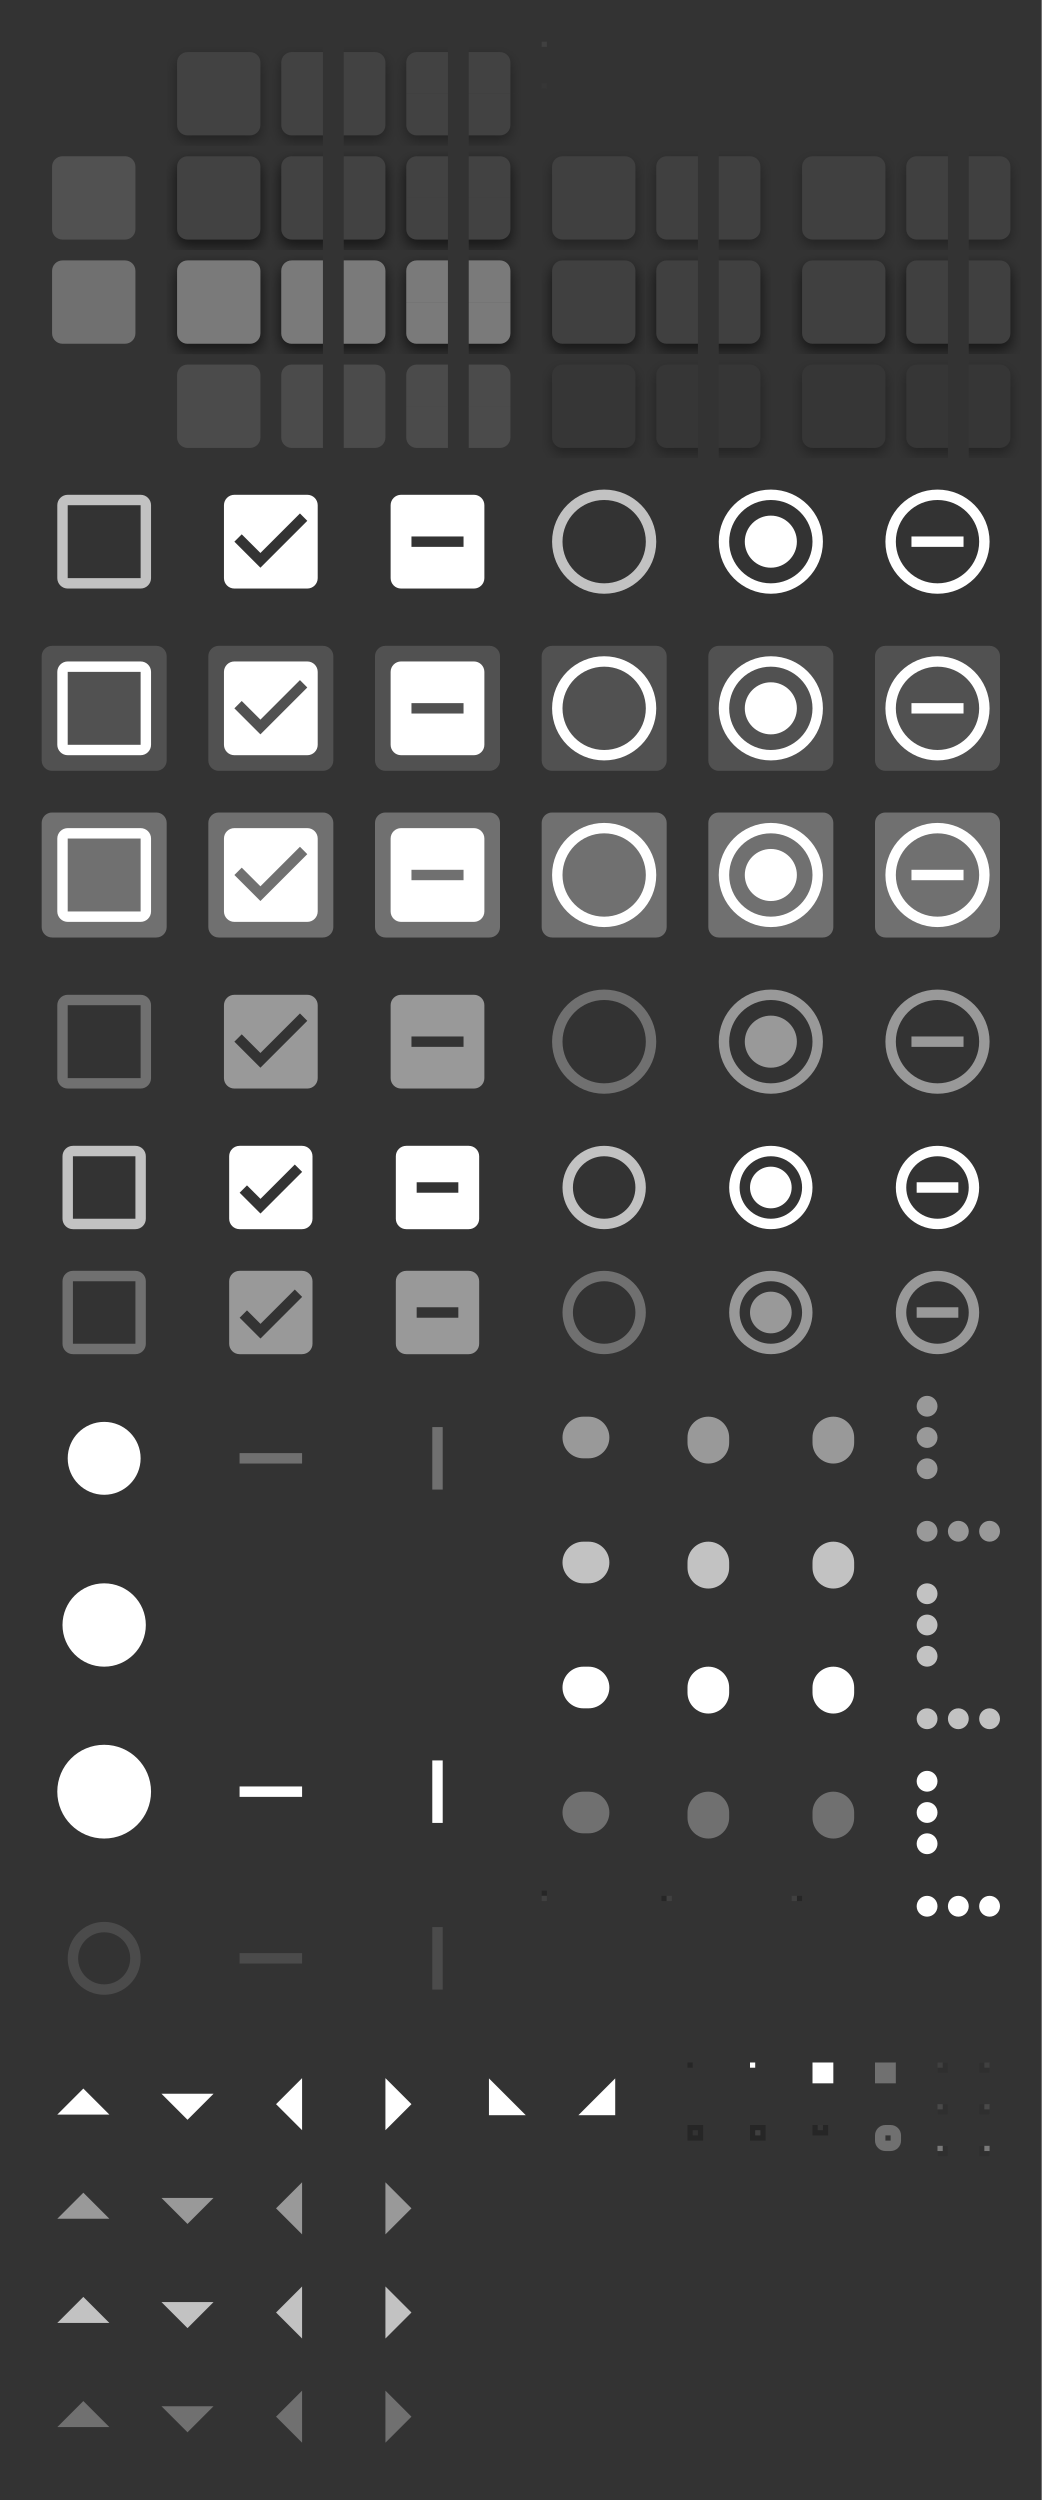
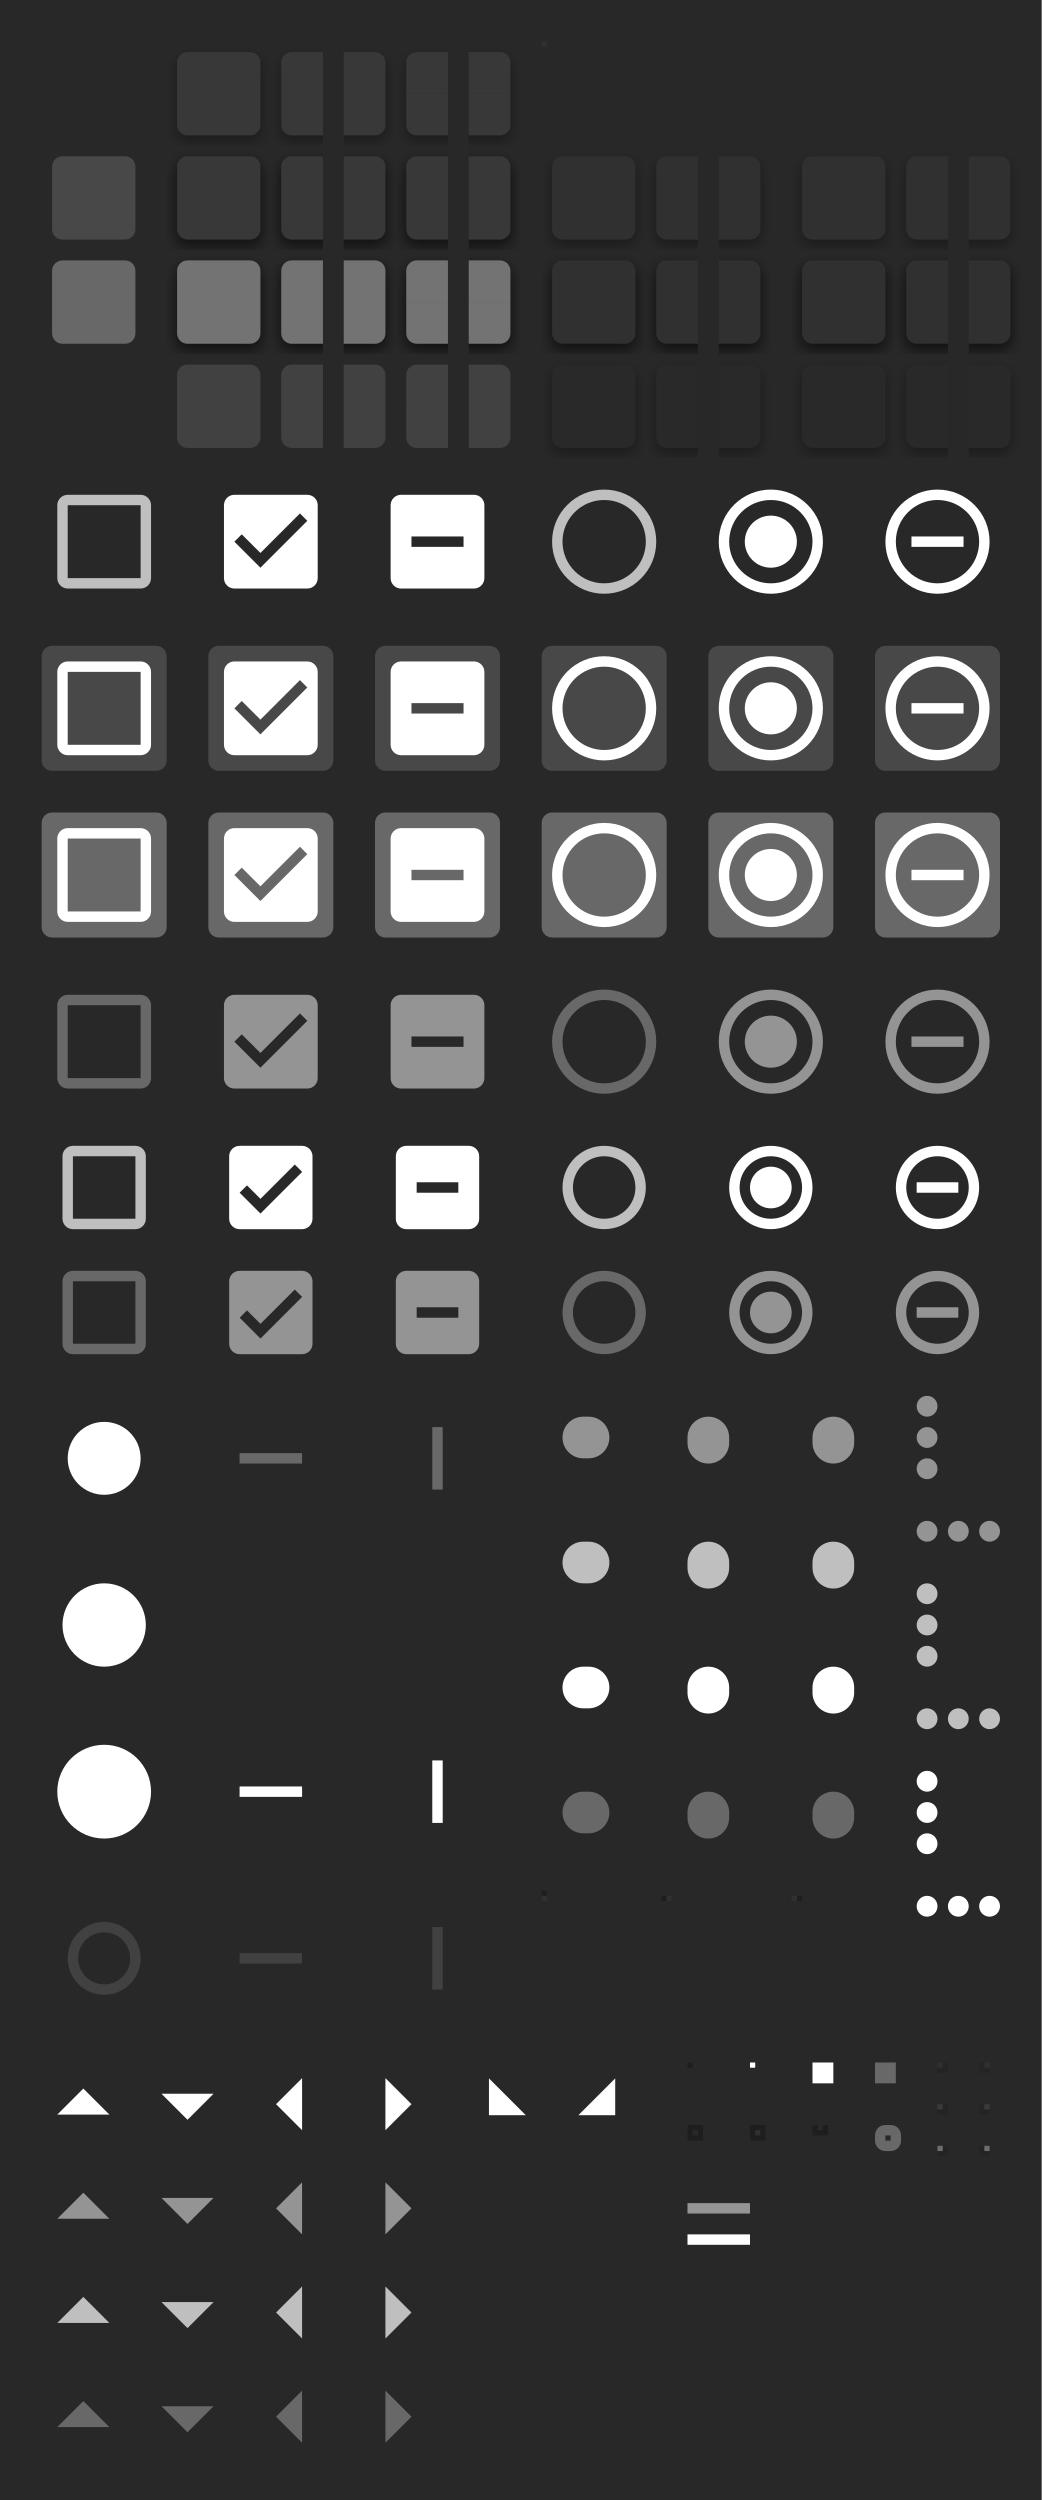
<svg xmlns="http://www.w3.org/2000/svg" xmlns:xlink="http://www.w3.org/1999/xlink" width="200" height="480" viewBox="0 0 200 480" version="1.1" id="svg571">
  <rect width="200" height="480" fill="url(#color-bg)" id="rect6" />
  <defs id="defs418">
    <linearGradient id="color-fg">
      <stop stop-color="#FFFFFF" id="stop8" />
    </linearGradient>
    <linearGradient id="color-fg-disabled">
      <stop stop-color="#FFFFFF" stop-opacity="0.5" id="stop11" />
    </linearGradient>
    <linearGradient id="color-fg-secondary">
      <stop stop-color="#FFFFFF" stop-opacity="0.7" id="stop14" />
    </linearGradient>
    <linearGradient id="color-fg-secondary-disabled">
      <stop stop-color="#FFFFFF" stop-opacity="0.3" id="stop17" />
    </linearGradient>
    <linearGradient id="color-divider">
      <stop stop-color="#FFFFFF" stop-opacity="0.12" id="stop20" />
    </linearGradient>
    <linearGradient id="color-primary">
      <stop stop-color="#ffffff" id="stop23" />
    </linearGradient>
    <linearGradient id="color-accent">
      <stop stop-color="#ffffff" id="stop26" />
    </linearGradient>
    <linearGradient id="color-accent-insensitive">
      <stop stop-color="#ffffff" stop-opacity="0.5" id="stop29" />
    </linearGradient>
    <linearGradient id="color-bg">
-       <stop stop-color="#333333" id="stop32" />
+       <stop stop-color="#282828" id="stop32" />
    </linearGradient>
    <linearGradient id="color-bg-lighter">
-       <stop stop-color="#424242" id="stop35" />
+       <stop stop-color="#383838" id="stop35" />
    </linearGradient>
    <linearGradient id="color-base">
-       <stop stop-color="#404040" id="stop38" />
+       <stop stop-color="#303030" id="stop38" />
    </linearGradient>
    <linearGradient id="color-base-alt">
-       <stop stop-color="#363636" id="stop41" />
+       <stop stop-color="#292929" id="stop41" />
    </linearGradient>
    <linearGradient id="color-border">
      <stop stop-color="#000000" stop-opacity="0.26" id="stop44" />
    </linearGradient>
    <filter id="1" color-interpolation-filters="sRGB" x="0" y="0" width="1" height="1">
      <feFlood flood-color="#000000" flood-opacity="0.12" result="flood" id="feFlood47" />
      <feComposite operator="in" in="flood" in2="SourceGraphic" result="composite1" id="feComposite49" />
      <feGaussianBlur stdDeviation="1.5" in="composite1" result="blur" id="feGaussianBlur51" />
      <feOffset dx="0" dy="1" result="offset" id="feOffset53" />
      <feComposite in="SourceGraphic" in2="offset" result="fbSourceGraphic" id="feComposite55" />
      <feFlood flood-color="#000000" flood-opacity="0.24" result="flood" id="feFlood57" />
      <feComposite operator="in" in="flood" in2="fbSourceGraphic" result="composite1" id="feComposite59" />
      <feGaussianBlur stdDeviation="1" in="composite1" result="blur" id="feGaussianBlur61" />
      <feOffset dx="0" dy="1" result="offset" id="feOffset63" />
      <feComposite in="fbSourceGraphic" in2="offset" result="composite2" id="feComposite65" />
    </filter>
    <rect id="1x1" width="1" height="1" />
    <rect id="2x2" width="2" height="2" />
    <rect id="4x4" width="4" height="4" />
    <rect id="16x16" width="16" height="16" opacity="0" />
    <rect id="17x17" width="17" height="17" opacity="0" />
    <rect id="24x24" width="24" height="24" opacity="0" />
    <clipPath id="left">
      <rect width="10" height="20" id="rect74" />
    </clipPath>
    <clipPath id="right">
      <rect width="10" height="20" x="10" id="rect77" />
    </clipPath>
    <clipPath id="left-top">
      <rect width="10" height="10" id="rect80" />
    </clipPath>
    <clipPath id="left-bottom">
      <rect width="10" height="10" y="10" id="rect83" />
    </clipPath>
    <clipPath id="right-top">
      <rect width="10" height="10" x="10" id="rect86" />
    </clipPath>
    <clipPath id="right-bottom">
      <rect width="10" height="10" x="10" y="10" id="rect89" />
    </clipPath>
    <g id="base-box">
      <rect width="20" height="20" opacity="0" id="rect92" />
      <rect x="2" y="2" width="16" height="16" rx="2" ry="2" id="rect94" />
    </g>
    <use xlink:href="#base-box" id="base-flat-button" fill="url(#color-fg)" opacity="0" />
    <use xlink:href="#base-box" id="base-flat-button-hover" fill="url(#color-fg)" opacity="0.15" />
    <use xlink:href="#base-box" id="base-flat-button-active" fill="url(#color-fg)" opacity="0.3" />
    <use xlink:href="#base-box" id="base-flat-button-insensitive" fill="url(#color-fg)" opacity="0" />
    <use xlink:href="#base-box" id="base-button" fill="url(#color-bg-lighter)" filter="url(#1)" />
    <use xlink:href="#base-button" id="base-button-hover" filter="url(#1)" />
    <g id="base-button-active">
      <use xlink:href="#base-button-hover" id="use103" />
      <use xlink:href="#base-flat-button-active" id="use105" />
    </g>
    <use xlink:href="#base-box" id="base-button-insensitive" fill="url(#color-divider)" />
    <use xlink:href="#1x1" id="base-entry-background" fill="url(#color-base)" />
    <use xlink:href="#1x1" id="base-entry-background-insensitive" fill="url(#color-base-alt)" />
    <use xlink:href="#base-box" id="base-entry-box" fill="url(#color-base)" filter="url(#1)" />
    <use xlink:href="#base-entry-box" id="base-entry-box-active" filter="url(#1)" />
    <use xlink:href="#base-box" id="base-entry-box-insensitive" fill="url(#color-base-alt)" filter="url(#1)" />
    <rect id="background-fill" width="20" height="20" />
    <g id="base-entry">
      <use xlink:href="#background-fill" id="use115" />
      <use xlink:href="#base-entry-box" id="use117" />
    </g>
    <g id="base-entry-active">
      <use xlink:href="#background-fill" id="use120" />
      <use xlink:href="#base-entry-box-active" id="use122" />
    </g>
    <g id="base-entry-insensitive">
      <use xlink:href="#background-fill" id="use125" />
      <use xlink:href="#base-entry-box-insensitive" id="use127" />
    </g>
    <use clip-path="url(#left)" xlink:href="#base-button" id="base-combo-rtl-button" />
    <use clip-path="url(#left)" xlink:href="#base-button-hover" id="base-combo-rtl-button-hover" />
    <use clip-path="url(#left)" xlink:href="#base-button-active" id="base-combo-rtl-button-active" />
    <use clip-path="url(#left)" xlink:href="#base-button-insensitive" id="base-combo-rtl-button-insensitive" />
    <use clip-path="url(#right)" xlink:href="#base-button" id="base-combo-ltr-button" />
    <use clip-path="url(#right)" xlink:href="#base-button-hover" id="base-combo-ltr-button-hover" />
    <use clip-path="url(#right)" xlink:href="#base-button-active" id="base-combo-ltr-button-active" />
    <use clip-path="url(#right)" xlink:href="#base-button-insensitive" id="base-combo-ltr-button-insensitive" />
    <use clip-path="url(#left-top)" xlink:href="#base-button" id="base-spin-rtl-up" />
    <use clip-path="url(#left-top)" xlink:href="#base-button-hover" id="base-spin-rtl-up-hover" />
    <use clip-path="url(#left-top)" xlink:href="#base-button-active" id="base-spin-rtl-up-active" />
    <use clip-path="url(#left-top)" xlink:href="#base-button-insensitive" id="base-spin-rtl-up-insensitive" />
    <use clip-path="url(#left-bottom)" xlink:href="#base-button" id="base-spin-rtl-down" />
    <use clip-path="url(#left-bottom)" xlink:href="#base-button-hover" id="base-spin-rtl-down-hover" />
    <use clip-path="url(#left-bottom)" xlink:href="#base-button-active" id="base-spin-rtl-down-active" />
    <use clip-path="url(#left-bottom)" xlink:href="#base-button-insensitive" id="base-spin-rtl-down-insensitive" />
    <use clip-path="url(#right-top)" xlink:href="#base-button" id="base-spin-ltr-up" />
    <use clip-path="url(#right-top)" xlink:href="#base-button-hover" id="base-spin-ltr-up-hover" />
    <use clip-path="url(#right-top)" xlink:href="#base-button-active" id="base-spin-ltr-up-active" />
    <use clip-path="url(#right-top)" xlink:href="#base-button-insensitive" id="base-spin-ltr-up-insensitive" />
    <use clip-path="url(#right-bottom)" xlink:href="#base-button" id="base-spin-ltr-down" />
    <use clip-path="url(#right-bottom)" xlink:href="#base-button-hover" id="base-spin-ltr-down-hover" />
    <use clip-path="url(#right-bottom)" xlink:href="#base-button-active" id="base-spin-ltr-down-active" />
    <use clip-path="url(#right-bottom)" xlink:href="#base-button-insensitive" id="base-spin-ltr-down-insensitive" />
    <use clip-path="url(#left)" xlink:href="#base-entry" id="base-combo-ltr-entry" />
    <use clip-path="url(#left)" xlink:href="#base-entry-active" id="base-combo-ltr-entry-active" />
    <use clip-path="url(#left)" xlink:href="#base-entry-insensitive" id="base-combo-ltr-entry-insensitive" />
    <use clip-path="url(#right)" xlink:href="#base-entry" id="base-combo-rtl-entry" />
    <use clip-path="url(#right)" xlink:href="#base-entry-active" id="base-combo-rtl-entry-active" />
    <use clip-path="url(#right)" xlink:href="#base-entry-insensitive" id="base-combo-rtl-entry-insensitive" />
    <path id="checkbox-unchecked-path" d="M19 5v14H5V5h14m0-2H5c-1.1 0-2 .9-2 2v14c0 1.1.9 2 2 2h14c1.1 0 2-.9 2-2V5c0-1.1-.9-2-2-2z" />
    <path id="checkbox-checked-path" d="M19 3H5c-1.11 0-2 .9-2 2v14c0 1.1.89 2 2 2h14c1.11 0 2-.9 2-2V5c0-1.1-.89-2-2-2zm-9 14l-5-5 1.41-1.41L10 14.17l7.59-7.59L19 8l-9 9z" />
    <path id="checkbox-mixed-path" d="M19 3H5c-1.1 0-2 .9-2 2v14c0 1.1.9 2 2 2h14c1.1 0 2-.9 2-2V5c0-1.1-.9-2-2-2zm-2 10H7v-2h10v2z" />
    <path id="radio-unchecked-path" d="M12 2C6.48 2 2 6.48 2 12s4.48 10 10 10 10-4.48 10-10S17.52 2 12 2zm0 18c-4.42 0-8-3.58-8-8s3.58-8 8-8 8 3.58 8 8-3.58 8-8 8z" />
    <path id="radio-checked-path" d="M12 7c-2.76 0-5 2.24-5 5s2.24 5 5 5 5-2.24 5-5-2.24-5-5-5zm0-5C6.48 2 2 6.48 2 12s4.48 10 10 10 10-4.48 10-10S17.52 2 12 2zm0 18c-4.42 0-8-3.58-8-8s3.58-8 8-8 8 3.58 8 8-3.58 8-8 8z" />
    <path id="radio-mixed-path" d="m12 2c-5.52 0-10 4.48-10 10s4.48 10 10 10 10-4.48 10-10-4.48-10-10-10zm0 2c4.42 0 8 3.58 8 8s-3.58 8-8 8-8-3.58-8-8 3.58-8 8-8zm-5 7v2h10v-2h-10z" />
    <path id="menu-checkbox-unchecked-path" d="m2 0a2 2 0 0 0 -2 2v12a2 2 0 0 0 2 2h12a2 2 0 0 0 2 -2v-12a2 2 0 0 0 -2 -2h-12zm0 2h12v12h-12v-12z" />
    <path id="menu-checkbox-checked-path" d="m2 0a2 2 0 0 0 -2 2v12a2 2 0 0 0 2 2h12a2 2 0 0 0 2 -2v-12a2 2 0 0 0 -2 -2h-12zm10.6 3.59l1.41 1.41-8 8-4-4 1.41-1.41 2.59 2.59 6.59-6.59z" />
    <path id="menu-checkbox-mixed-path" d="m2 0a2 2 0 0 0 -2 2v12a2 2 0 0 0 2 2h12a2 2 0 0 0 2 -2v-12a2 2 0 0 0 -2 -2h-12zm2 7h8v2h-8v-2z" />
    <path id="menu-radio-unchecked-path" d="m8 0a8 8 0 0 0 -8 8 8 8 0 0 0 8 8 8 8 0 0 0 8 -8 8 8 0 0 0 -8 -8zm0 2a6 6 0 0 1 6 6 6 6 0 0 1 -6 6 6 6 0 0 1 -6 -6 6 6 0 0 1 6 -6z" />
    <path id="menu-radio-checked-path" d="m8 0a8 8 0 0 0 -8 8 8 8 0 0 0 8 8 8 8 0 0 0 8 -8 8 8 0 0 0 -8 -8zm0 2a6 6 0 0 1 6 6 6 6 0 0 1 -6 6 6 6 0 0 1 -6 -6 6 6 0 0 1 6 -6zm0 2a4 4 0 0 0 -4 4 4 4 0 0 0 4 4 4 4 0 0 0 4 -4 4 4 0 0 0 -4 -4z" />
    <path id="menu-radio-mixed-path" d="m8 0a8 8 0 0 0 -8 8 8 8 0 0 0 8 8 8 8 0 0 0 8 -8 8 8 0 0 0 -8 -8zm0 2a6 6 0 0 1 6 6 6 6 0 0 1 -6 6 6 6 0 0 1 -6 -6 6 6 0 0 1 6 -6zm-4 5v2h8v-2h-8z" />
    <rect id="button-fill" width="24" height="24" rx="2" ry="2" />
    <g id="base-checkbox-unchecked">
      <use xlink:href="#button-fill" opacity="0" id="use173" />
      <use xlink:href="#checkbox-unchecked-path" id="use175" />
    </g>
    <g id="base-checkbox-unchecked-hover">
      <use xlink:href="#button-fill" opacity="0.15" id="use178" />
      <use xlink:href="#checkbox-unchecked-path" id="use180" />
    </g>
    <g id="base-checkbox-unchecked-active">
      <use xlink:href="#button-fill" opacity="0.3" id="use183" />
      <use xlink:href="#checkbox-unchecked-path" id="use185" />
    </g>
    <g id="base-checkbox-checked">
      <use xlink:href="#button-fill" opacity="0" id="use188" />
      <use xlink:href="#checkbox-checked-path" id="use190" />
    </g>
    <g id="base-checkbox-checked-hover">
      <use xlink:href="#button-fill" opacity="0.15" id="use193" />
      <use xlink:href="#checkbox-checked-path" id="use195" />
    </g>
    <g id="base-checkbox-checked-active">
      <use xlink:href="#button-fill" opacity="0.3" id="use198" />
      <use xlink:href="#checkbox-checked-path" id="use200" />
    </g>
    <g id="base-checkbox-mixed">
      <use xlink:href="#button-fill" opacity="0" id="use203" />
      <use xlink:href="#checkbox-mixed-path" id="use205" />
    </g>
    <g id="base-checkbox-mixed-hover">
      <use xlink:href="#button-fill" opacity="0.15" id="use208" />
      <use xlink:href="#checkbox-mixed-path" id="use210" />
    </g>
    <g id="base-checkbox-mixed-active">
      <use xlink:href="#button-fill" opacity="0.3" id="use213" />
      <use xlink:href="#checkbox-mixed-path" id="use215" />
    </g>
    <g id="base-radio-unchecked">
      <use xlink:href="#button-fill" opacity="0" id="use218" />
      <use xlink:href="#radio-unchecked-path" id="use220" />
    </g>
    <g id="base-radio-unchecked-hover">
      <use xlink:href="#button-fill" opacity="0.15" id="use223" />
      <use xlink:href="#radio-unchecked-path" id="use225" />
    </g>
    <g id="base-radio-unchecked-active">
      <use xlink:href="#button-fill" opacity="0.3" id="use228" />
      <use xlink:href="#radio-unchecked-path" id="use230" />
    </g>
    <g id="base-radio-checked">
      <use xlink:href="#button-fill" opacity="0" id="use233" />
      <use xlink:href="#radio-checked-path" id="use235" />
    </g>
    <g id="base-radio-checked-hover">
      <use xlink:href="#button-fill" opacity="0.15" id="use238" />
      <use xlink:href="#radio-checked-path" id="use240" />
    </g>
    <g id="base-radio-checked-active">
      <use xlink:href="#button-fill" opacity="0.3" id="use243" />
      <use xlink:href="#radio-checked-path" id="use245" />
    </g>
    <g id="base-radio-mixed">
      <use xlink:href="#button-fill" opacity="0" id="use248" />
      <use xlink:href="#radio-mixed-path" id="use250" />
    </g>
    <g id="base-radio-mixed-hover">
      <use xlink:href="#button-fill" opacity="0.15" id="use253" />
      <use xlink:href="#radio-mixed-path" id="use255" />
    </g>
    <g id="base-radio-mixed-active">
      <use xlink:href="#button-fill" opacity="0.3" id="use258" />
      <use xlink:href="#radio-mixed-path" id="use260" />
    </g>
    <g id="base-menu-checkbox-unchecked">
      <use xlink:href="#16x16" id="use263" />
      <use xlink:href="#menu-checkbox-unchecked-path" id="use265" />
    </g>
    <g id="base-menu-checkbox-checked">
      <use xlink:href="#16x16" id="use268" />
      <use xlink:href="#menu-checkbox-checked-path" id="use270" />
    </g>
    <g id="base-menu-checkbox-mixed">
      <use xlink:href="#16x16" id="use273" />
      <use xlink:href="#menu-checkbox-mixed-path" id="use275" />
    </g>
    <g id="base-menu-radio-unchecked">
      <use xlink:href="#16x16" id="use278" />
      <use xlink:href="#menu-radio-unchecked-path" id="use280" />
    </g>
    <g id="base-menu-radio-checked">
      <use xlink:href="#16x16" id="use283" />
      <use xlink:href="#menu-radio-checked-path" id="use285" />
    </g>
    <g id="base-menu-radio-mixed">
      <use xlink:href="#16x16" id="use288" />
      <use xlink:href="#menu-radio-mixed-path" id="use290" />
    </g>
    <g id="base-scale-slider">
      <use xlink:href="#24x24" id="use293" />
      <circle cx="12" cy="12" r="7" fill="url(#color-accent)" id="circle295" />
    </g>
    <g id="base-scale-slider-hover">
      <use xlink:href="#24x24" id="use298" />
      <circle cx="12" cy="12" r="8" fill="url(#color-accent)" id="circle300" />
    </g>
    <g id="base-scale-slider-active">
      <use xlink:href="#24x24" id="use303" />
      <circle cx="12" cy="12" r="9" fill="url(#color-accent)" id="circle305" />
    </g>
    <g id="base-scale-slider-insensitive">
      <use xlink:href="#24x24" id="use308" />
      <circle cx="12" cy="12" r="7" fill="url(#color-bg)" id="circle310" />
      <circle cx="12" cy="12" r="6" fill="none" stroke="url(#color-divider)" stroke-width="2" id="circle312" />
    </g>
    <g id="base-scale-horz-trough">
      <use xlink:href="#24x24" id="use315" />
      <rect width="12" height="2" x="6" y="11" id="rect317" />
    </g>
    <g id="base-scale-vert-trough">
      <use xlink:href="#24x24" id="use320" />
      <rect width="2" height="12" x="11" y="6" id="rect322" />
    </g>
    <g id="base-scrollbar-horz-slider">
      <use xlink:href="#17x17" y="-1" id="use325" />
      <rect width="9" height="8" x="4" y="4" ry="4" id="rect327" />
    </g>
    <g id="base-scrollbar-horz-trough">
      <use xlink:href="#base-border" y="-1" id="use330" />
      <use xlink:href="#base-entry-background" id="use332" />
    </g>
    <use xlink:href="#base-scrollbar-horz-slider" id="base-scrollbar-vert-ltr-slider" transform="rotate(-90 8.5 8.5)" />
    <use xlink:href="#base-scrollbar-horz-trough" id="base-scrollbar-vert-ltr-trough" transform="rotate(-90 0.5 0.5)" />
    <use xlink:href="#base-scrollbar-horz-slider" id="base-scrollbar-vert-rtl-slider" transform="rotate(90 8 8)" />
    <use xlink:href="#base-scrollbar-horz-trough" id="base-scrollbar-vert-rtl-trough" transform="rotate(90 0.5 0.5)" />
    <g id="base-handle-horz">
      <circle cx="2" cy="2" r="2" id="circle339" />
      <circle cx="8" cy="2" r="2" id="circle341" />
      <circle cx="14" cy="2" r="2" id="circle343" />
    </g>
    <use xlink:href="#base-handle-horz" id="base-handle-vert" transform="rotate(90 2 2)" />
    <path id="pan-path" d="M 13,6 8,11 3,6 Z" />
    <g id="base-pan-down">
      <use xlink:href="#16x16" id="use348" />
      <use xlink:href="#pan-path" id="use350" />
    </g>
    <g id="base-pan-up">
      <use xlink:href="#16x16" id="use353" />
      <use xlink:href="#pan-path" transform="rotate(180 8 8)" id="use355" />
    </g>
    <g id="base-pan-left">
      <use xlink:href="#16x16" id="use358" />
      <use xlink:href="#pan-path" transform="rotate(90 8 8)" id="use360" />
    </g>
    <g id="base-pan-right">
      <use xlink:href="#16x16" id="use363" />
      <use xlink:href="#pan-path" transform="rotate(-90 8 8)" id="use365" />
    </g>
    <g id="base-pan-left-semi">
      <use xlink:href="#16x16" id="use368" />
      <use xlink:href="#pan-path" transform="rotate(45 8 8)" id="use370" />
    </g>
    <g id="base-pan-right-semi">
      <use xlink:href="#16x16" id="use373" />
      <use xlink:href="#pan-path" transform="rotate(-45 8 8)" id="use375" />
    </g>
    <use xlink:href="#1x1" id="base-border" fill="url(#color-border)" />
    <use xlink:href="#1x1" id="base-tab" fill="url(#color-primary)" />
    <use xlink:href="#4x4" id="base-progressbar-progress" fill="url(#color-primary)" />
    <g id="base-progressbar-trough">
      <use xlink:href="#4x4" fill="url(#color-bg)" id="use381" />
      <use xlink:href="#base-progressbar-progress" opacity="0.3" id="use383" />
    </g>
    <rect id="base-frame" x="0.5" y="0.5" width="2" height="2" fill="none" stroke="url(#color-border)" stroke-width="1" />
    <g id="base-frame-notebook">
      <rect width="3" height="3" fill="url(#color-border)" id="rect387" />
      <use xlink:href="#1x1" x="1" y="1" fill="url(#color-base)" id="use389" />
    </g>
    <g id="base-frame-inline">
      <rect width="3" height="2" fill="url(#color-border)" id="rect392" />
      <use xlink:href="#1x1" x="1" fill="url(#color-base-alt)" id="use394" />
    </g>
    <rect id="base-focus" x="1" y="1" width="3" height="3" rx="1" ry="1" fill="none" stroke="url(#color-fg)" stroke-width="2" opacity="0.3" />
    <g id="base-treeview-ltr-button">
      <use xlink:href="#2x2" fill="url(#color-base)" id="use398" />
      <use xlink:href="#2x2" fill="url(#color-border)" id="use400" />
      <use xlink:href="#1x1" fill="url(#color-base)" id="use402" />
    </g>
    <g id="base-treeview-ltr-button-hover">
      <use xlink:href="#base-treeview-ltr-button" id="use405" />
      <use xlink:href="#1x1" fill="url(#color-fg)" opacity="0.05" id="use407" />
    </g>
    <g id="base-treeview-ltr-button-active">
      <use xlink:href="#base-treeview-ltr-button" id="use410" />
      <use xlink:href="#1x1" fill="url(#color-fg)" opacity="0.3" id="use412" />
    </g>
    <use xlink:href="#base-treeview-ltr-button" id="base-treeview-rtl-button" transform="scale(-1 1)" />
    <use xlink:href="#base-treeview-ltr-button-hover" id="base-treeview-rtl-button-hover" transform="scale(-1 1)" />
    <use xlink:href="#base-treeview-ltr-button-active" id="base-treeview-rtl-button-active" transform="scale(-1 1)" />
    <linearGradient xlink:href="#color-bg" id="linearGradient1390" />
    <linearGradient xlink:href="#color-bg" id="linearGradient1392" />
    <linearGradient xlink:href="#color-bg" id="linearGradient1394" />
    <linearGradient xlink:href="#color-bg" id="linearGradient1396" />
    <linearGradient xlink:href="#color-bg" id="linearGradient1398" />
    <linearGradient xlink:href="#color-bg" id="linearGradient1400" />
    <linearGradient xlink:href="#color-bg" id="linearGradient1402" />
    <linearGradient xlink:href="#color-bg" id="linearGradient1404" />
    <linearGradient xlink:href="#color-bg" id="linearGradient1406" />
  </defs>
  <use x="8" y="8" xlink:href="#base-flat-button" id="flat-button" />
  <use x="8" y="28" xlink:href="#base-flat-button-hover" id="flat-button-hover" />
  <use x="8" y="48" xlink:href="#base-flat-button-active" id="flat-button-active" />
  <use x="8" y="68" xlink:href="#base-flat-button-insensitive" id="flat-button-insensitive" />
  <use x="32" y="8" xlink:href="#base-button" id="button" />
  <use x="32" y="28" xlink:href="#base-button-hover" id="button-hover" />
  <use x="32" y="48" xlink:href="#base-button-active" id="button-active" />
  <use x="32" y="68" xlink:href="#base-button-insensitive" id="button-insensitive" />
  <use x="52" y="8" xlink:href="#base-combo-rtl-button" id="combo-rtl-button" />
  <use x="52" y="28" xlink:href="#base-combo-rtl-button-hover" id="combo-rtl-button-hover" />
  <use x="52" y="48" xlink:href="#base-combo-rtl-button-active" id="combo-rtl-button-active" />
  <use x="52" y="68" xlink:href="#base-combo-rtl-button-insensitive" id="combo-rtl-button-insensitive" />
  <use x="56" y="8" xlink:href="#base-combo-ltr-button" id="combo-ltr-button" />
  <use x="56" y="28" xlink:href="#base-combo-ltr-button-hover" id="combo-ltr-button-hover" />
  <use x="56" y="48" xlink:href="#base-combo-ltr-button-active" id="combo-ltr-button-active" />
  <use x="56" y="68" xlink:href="#base-combo-ltr-button-insensitive" id="combo-ltr-button-insensitive" />
  <use x="76" y="8" xlink:href="#base-spin-rtl-up" id="spin-rtl-up" />
  <use x="76" y="28" xlink:href="#base-spin-rtl-up-hover" id="spin-rtl-up-hover" />
  <use x="76" y="48" xlink:href="#base-spin-rtl-up-active" id="spin-rtl-up-active" />
  <use x="76" y="68" xlink:href="#base-spin-rtl-up-insensitive" id="spin-rtl-up-insensitive" />
  <use x="76" y="8" xlink:href="#base-spin-rtl-down" id="spin-rtl-down" />
  <use x="76" y="28" xlink:href="#base-spin-rtl-down-hover" id="spin-rtl-down-hover" />
  <use x="76" y="48" xlink:href="#base-spin-rtl-down-active" id="spin-rtl-down-active" />
  <use x="76" y="68" xlink:href="#base-spin-rtl-down-insensitive" id="spin-rtl-down-insensitive" />
  <use x="80" y="8" xlink:href="#base-spin-ltr-up" id="spin-ltr-up" />
  <use x="80" y="28" xlink:href="#base-spin-ltr-up-hover" id="spin-ltr-up-hover" />
  <use x="80" y="48" xlink:href="#base-spin-ltr-up-active" id="spin-ltr-up-active" />
  <use x="80" y="68" xlink:href="#base-spin-ltr-up-insensitive" id="spin-ltr-up-insensitive" />
  <use x="80" y="8" xlink:href="#base-spin-ltr-down" id="spin-ltr-down" />
  <use x="80" y="28" xlink:href="#base-spin-ltr-down-hover" id="spin-ltr-down-hover" />
  <use x="80" y="48" xlink:href="#base-spin-ltr-down-active" id="spin-ltr-down-active" />
  <use x="80" y="68" xlink:href="#base-spin-ltr-down-insensitive" id="spin-ltr-down-insensitive" />
  <use x="104" y="8" xlink:href="#base-entry-background" id="entry-background" />
  <use x="104" y="16" xlink:href="#base-entry-background-insensitive" id="entry-background-insensitive" />
  <use x="104" y="28" xlink:href="#base-entry" fill="url(#color-bg)" id="entry" />
  <use x="104" y="48" xlink:href="#base-entry-active" fill="url(#color-bg)" id="entry-active" />
  <use x="104" y="68" xlink:href="#base-entry-insensitive" fill="url(#color-bg)" id="entry-insensitive" />
  <use x="124" y="28" xlink:href="#base-combo-ltr-entry" fill="url(#color-bg)" id="combo-ltr-entry" />
  <use x="124" y="48" xlink:href="#base-combo-ltr-entry-active" fill="url(#color-bg)" id="combo-ltr-entry-active" />
  <use x="124" y="68" xlink:href="#base-combo-ltr-entry-insensitive" fill="url(#color-bg)" id="combo-ltr-entry-insensitive" />
  <use x="128" y="28" xlink:href="#base-combo-rtl-entry" fill="url(#color-bg)" id="combo-rtl-entry" />
  <use x="128" y="48" xlink:href="#base-combo-rtl-entry-active" fill="url(#color-bg)" id="combo-rtl-entry-active" />
  <use x="128" y="68" xlink:href="#base-combo-rtl-entry-insensitive" fill="url(#color-bg)" id="combo-rtl-entry-insensitive" />
  <use x="152" y="28" xlink:href="#base-entry" fill="url(#color-base)" id="notebook-entry" style="fill-opacity:1;fill:url(#linearGradient1406)" />
  <use x="152" y="48" xlink:href="#base-entry-active" fill="url(#color-base)" id="notebook-entry-active" style="fill-opacity:1;fill:url(#linearGradient1402)" />
  <use x="152" y="68" xlink:href="#base-entry-insensitive" fill="url(#color-base)" id="notebook-entry-insensitive" style="fill-opacity:1;fill:url(#linearGradient1394)" />
  <use x="172" y="28" xlink:href="#base-combo-ltr-entry" id="notebook-combo-ltr-entry" fill="url(#color-base)" style="fill-opacity:1;fill:url(#linearGradient1390)" />
  <use x="172" y="48" xlink:href="#base-combo-ltr-entry-active" fill="url(#color-base)" id="notebook-combo-ltr-entry-active" style="fill-opacity:1;fill:url(#linearGradient1400)" />
  <use x="172" y="68" xlink:href="#base-combo-ltr-entry-insensitive" fill="url(#color-base)" id="notebook-combo-ltr-entry-insensitive" style="fill-opacity:1;fill:url(#linearGradient1392)" />
  <use x="176" y="28" xlink:href="#base-combo-rtl-entry" fill="url(#color-base)" id="notebook-combo-rtl-entry" style="fill-opacity:1;fill:url(#linearGradient1404)" />
  <use x="176" y="48" xlink:href="#base-combo-rtl-entry-active" fill="url(#color-base)" id="notebook-combo-rtl-entry-active" style="fill-opacity:1;fill:url(#linearGradient1398)" />
  <use x="176" y="68" xlink:href="#base-combo-rtl-entry-insensitive" fill="url(#color-base)" id="notebook-combo-rtl-entry-insensitive" style="fill-opacity:1;fill:url(#linearGradient1396)" />
  <use x="8" y="92" xlink:href="#base-checkbox-unchecked" fill="url(#color-fg-secondary)" id="checkbox-unchecked" />
  <use x="8" y="124" xlink:href="#base-checkbox-unchecked-hover" fill="url(#color-fg)" id="checkbox-unchecked-hover" />
  <use x="8" y="156" xlink:href="#base-checkbox-unchecked-active" fill="url(#color-fg)" id="checkbox-unchecked-active" />
  <use x="8" y="188" xlink:href="#base-checkbox-unchecked" fill="url(#color-fg-secondary-disabled)" id="checkbox-unchecked-insensitive" />
  <use x="40" y="92" xlink:href="#base-checkbox-checked" fill="url(#color-accent)" id="checkbox-checked" />
  <use x="40" y="124" xlink:href="#base-checkbox-checked-hover" fill="url(#color-accent)" id="checkbox-checked-hover" />
  <use x="40" y="156" xlink:href="#base-checkbox-checked-active" fill="url(#color-accent)" id="checkbox-checked-active" />
  <use x="40" y="188" xlink:href="#base-checkbox-checked" fill="url(#color-accent-insensitive)" id="checkbox-checked-insensitive" />
  <use x="72" y="92" xlink:href="#base-checkbox-mixed" fill="url(#color-accent)" id="checkbox-mixed" />
  <use x="72" y="124" xlink:href="#base-checkbox-mixed-hover" fill="url(#color-accent)" id="checkbox-mixed-hover" />
  <use x="72" y="156" xlink:href="#base-checkbox-mixed-active" fill="url(#color-accent)" id="checkbox-mixed-active" />
  <use x="72" y="188" xlink:href="#base-checkbox-mixed" fill="url(#color-accent-insensitive)" id="checkbox-mixed-insensitive" />
  <use x="104" y="92" xlink:href="#base-radio-unchecked" fill="url(#color-fg-secondary)" id="radio-unchecked" />
  <use x="104" y="124" xlink:href="#base-radio-unchecked-hover" fill="url(#color-fg)" id="radio-unchecked-hover" />
  <use x="104" y="156" xlink:href="#base-radio-unchecked-active" fill="url(#color-fg)" id="radio-unchecked-active" />
  <use x="104" y="188" xlink:href="#base-radio-unchecked" fill="url(#color-fg-secondary-disabled)" id="radio-unchecked-insensitive" />
  <use x="136" y="92" xlink:href="#base-radio-checked" fill="url(#color-accent)" id="radio-checked" />
  <use x="136" y="124" xlink:href="#base-radio-checked-hover" fill="url(#color-accent)" id="radio-checked-hover" />
  <use x="136" y="156" xlink:href="#base-radio-checked-active" fill="url(#color-accent)" id="radio-checked-active" />
  <use x="136" y="188" xlink:href="#base-radio-checked" fill="url(#color-accent-insensitive)" id="radio-checked-insensitive" />
  <use x="168" y="92" xlink:href="#base-radio-mixed" fill="url(#color-accent)" id="radio-mixed" />
  <use x="168" y="124" xlink:href="#base-radio-mixed-hover" fill="url(#color-accent)" id="radio-mixed-hover" />
  <use x="168" y="156" xlink:href="#base-radio-mixed-active" fill="url(#color-accent)" id="radio-mixed-active" />
  <use x="168" y="188" xlink:href="#base-radio-mixed" fill="url(#color-accent-insensitive)" id="radio-mixed-insensitive" />
  <use x="12" y="220" xlink:href="#base-menu-checkbox-unchecked" fill="url(#color-fg-secondary)" id="menu-checkbox-unchecked" />
  <use x="12" y="244" xlink:href="#base-menu-checkbox-unchecked" fill="url(#color-fg-secondary-disabled)" id="menu-checkbox-unchecked-insensitive" />
  <use x="44" y="220" xlink:href="#base-menu-checkbox-checked" fill="url(#color-accent)" id="menu-checkbox-checked" />
  <use x="44" y="244" xlink:href="#base-menu-checkbox-checked" fill="url(#color-accent-insensitive)" id="menu-checkbox-checked-insensitive" />
  <use x="76" y="220" xlink:href="#base-menu-checkbox-mixed" fill="url(#color-accent)" id="menu-checkbox-mixed" />
  <use x="76" y="244" xlink:href="#base-menu-checkbox-mixed" fill="url(#color-accent-insensitive)" id="menu-checkbox-mixed-insensitive" />
  <use x="108" y="220" xlink:href="#base-menu-radio-unchecked" fill="url(#color-fg-secondary)" id="menu-radio-unchecked" />
  <use x="108" y="244" xlink:href="#base-menu-radio-unchecked" fill="url(#color-fg-secondary-disabled)" id="menu-radio-unchecked-insensitive" />
  <use x="140" y="220" xlink:href="#base-menu-radio-checked" fill="url(#color-accent)" id="menu-radio-checked" />
  <use x="140" y="244" xlink:href="#base-menu-radio-checked" fill="url(#color-accent-insensitive)" id="menu-radio-checked-insensitive" />
  <use x="172" y="220" xlink:href="#base-menu-radio-mixed" fill="url(#color-accent)" id="menu-radio-mixed" />
  <use x="172" y="244" xlink:href="#base-menu-radio-mixed" fill="url(#color-accent-insensitive)" id="menu-radio-mixed-insensitive" />
  <use x="8" y="268" xlink:href="#base-scale-slider" id="scale-slider" />
  <use x="8" y="300" xlink:href="#base-scale-slider-hover" id="scale-slider-hover" />
  <use x="8" y="332" xlink:href="#base-scale-slider-active" id="scale-slider-active" />
  <use x="8" y="364" xlink:href="#base-scale-slider-insensitive" id="scale-slider-insensitive" />
  <use x="40" y="268" xlink:href="#base-scale-horz-trough" fill="url(#color-fg-secondary-disabled)" id="scale-horz-trough" />
  <use x="40" y="332" xlink:href="#base-scale-horz-trough" fill="url(#color-accent)" id="scale-horz-trough-active" />
  <use x="40" y="364" xlink:href="#base-scale-horz-trough" fill="url(#color-divider)" id="scale-horz-trough-insensitive" />
  <use x="72" y="268" xlink:href="#base-scale-vert-trough" fill="url(#color-fg-secondary-disabled)" id="scale-vert-trough" />
  <use x="72" y="332" xlink:href="#base-scale-vert-trough" fill="url(#color-accent)" id="scale-vert-trough-active" />
  <use x="72" y="364" xlink:href="#base-scale-vert-trough" fill="url(#color-divider)" id="scale-vert-trough-insensitive" />
  <use x="104" y="268" xlink:href="#base-scrollbar-horz-slider" fill="url(#color-fg-disabled)" id="scrollbar-horz-slider" />
  <use x="104" y="292" xlink:href="#base-scrollbar-horz-slider" fill="url(#color-fg-secondary)" id="scrollbar-horz-slider-hover" />
  <use x="104" y="316" xlink:href="#base-scrollbar-horz-slider" fill="url(#color-fg)" id="scrollbar-horz-slider-active" />
  <use x="104" y="340" xlink:href="#base-scrollbar-horz-slider" fill="url(#color-fg-secondary-disabled)" id="scrollbar-horz-slider-insensitive" />
  <use x="104" y="364" xlink:href="#base-scrollbar-horz-trough" id="scrollbar-horz-trough" />
  <use x="128" y="268" xlink:href="#base-scrollbar-vert-ltr-slider" fill="url(#color-fg-disabled)" id="scrollbar-vert-ltr-slider" />
  <use x="128" y="292" xlink:href="#base-scrollbar-vert-ltr-slider" fill="url(#color-fg-secondary)" id="scrollbar-vert-ltr-slider-hover" />
  <use x="128" y="316" xlink:href="#base-scrollbar-vert-ltr-slider" fill="url(#color-fg)" id="scrollbar-vert-ltr-slider-active" />
  <use x="128" y="340" xlink:href="#base-scrollbar-vert-ltr-slider" fill="url(#color-fg-secondary-disabled)" id="scrollbar-vert-ltr-slider-insensitive" />
  <use x="128" y="364" xlink:href="#base-scrollbar-vert-ltr-trough" id="scrollbar-vert-ltr-trough" />
  <use x="152" y="268" xlink:href="#base-scrollbar-vert-rtl-slider" fill="url(#color-fg-disabled)" id="scrollbar-vert-rtl-slider" />
  <use x="152" y="292" xlink:href="#base-scrollbar-vert-rtl-slider" fill="url(#color-fg-secondary)" id="scrollbar-vert-rtl-slider-hover" />
  <use x="152" y="316" xlink:href="#base-scrollbar-vert-rtl-slider" fill="url(#color-fg)" id="scrollbar-vert-rtl-slider-active" />
  <use x="152" y="340" xlink:href="#base-scrollbar-vert-rtl-slider" fill="url(#color-fg-secondary-disabled)" id="scrollbar-vert-rtl-slider-insensitive" />
  <use x="152" y="364" xlink:href="#base-scrollbar-vert-rtl-trough" id="scrollbar-vert-rtl-trough" />
  <use x="176" y="292" xlink:href="#base-handle-horz" fill="url(#color-fg-disabled)" id="handle-horz" />
  <use x="176" y="328" xlink:href="#base-handle-horz" fill="url(#color-fg-secondary)" id="handle-horz-hover" />
  <use x="176" y="364" xlink:href="#base-handle-horz" fill="url(#color-fg)" id="handle-horz-active" />
  <use x="176" y="268" xlink:href="#base-handle-vert" fill="url(#color-fg-disabled)" id="handle-vert" />
  <use x="176" y="304" xlink:href="#base-handle-vert" fill="url(#color-fg-secondary)" id="handle-vert-hover" />
  <use x="176" y="340" xlink:href="#base-handle-vert" fill="url(#color-fg)" id="handle-vert-active" />
  <use x="8" y="396" xlink:href="#base-pan-up" fill="url(#color-fg)" id="pan-up" />
  <use x="8" y="416" xlink:href="#base-pan-up" fill="url(#color-fg-disabled)" id="pan-up-insensitive" />
  <use x="8" y="436" xlink:href="#base-pan-up" fill="url(#color-fg-secondary)" id="pan-up-alt" />
  <use x="8" y="456" xlink:href="#base-pan-up" fill="url(#color-fg-secondary-disabled)" id="pan-up-alt-insensitive" />
  <use x="28" y="396" xlink:href="#base-pan-down" fill="url(#color-fg)" id="pan-down" />
  <use x="28" y="416" xlink:href="#base-pan-down" fill="url(#color-fg-disabled)" id="pan-down-insensitive" />
  <use x="28" y="436" xlink:href="#base-pan-down" fill="url(#color-fg-secondary)" id="pan-down-alt" />
  <use x="28" y="456" xlink:href="#base-pan-down" fill="url(#color-fg-secondary-disabled)" id="pan-down-alt-insensitive" />
  <use x="48" y="396" xlink:href="#base-pan-left" fill="url(#color-fg)" id="pan-left" />
  <use x="48" y="416" xlink:href="#base-pan-left" fill="url(#color-fg-disabled)" id="pan-left-insensitive" />
  <use x="48" y="436" xlink:href="#base-pan-left" fill="url(#color-fg-secondary)" id="pan-left-alt" />
  <use x="48" y="456" xlink:href="#base-pan-left" fill="url(#color-fg-secondary-disabled)" id="pan-left-alt-insensitive" />
  <use x="68" y="396" xlink:href="#base-pan-right" fill="url(#color-fg)" id="pan-right" />
  <use x="68" y="416" xlink:href="#base-pan-right" fill="url(#color-fg-disabled)" id="pan-right-insensitive" />
  <use x="68" y="436" xlink:href="#base-pan-right" fill="url(#color-fg-secondary)" id="pan-right-alt" />
  <use x="68" y="456" xlink:href="#base-pan-right" fill="url(#color-fg-secondary-disabled)" id="pan-right-alt-insensitive" />
  <use x="88" y="396" xlink:href="#base-pan-left-semi" fill="url(#color-fg)" id="pan-left-semi" />
  <use x="108" y="396" xlink:href="#base-pan-right-semi" fill="url(#color-fg)" id="pan-right-semi" />
  <use x="132" y="396" xlink:href="#base-border" id="border" />
  <use x="144" y="396" xlink:href="#base-tab" id="tab" />
  <use x="156" y="396" xlink:href="#base-progressbar-progress" id="progressbar-progress" />
  <use x="168" y="396" xlink:href="#base-progressbar-trough" id="progressbar-trough" />
  <use x="132" y="408" xlink:href="#base-frame" id="frame" />
  <use x="144" y="408" xlink:href="#base-frame-notebook" id="frame-notebook" />
  <use x="156" y="408" xlink:href="#base-frame-inline" id="frame-inline" />
  <use x="168" y="408" xlink:href="#base-focus" id="focus" />
  <use x="180" y="396" xlink:href="#base-treeview-ltr-button" id="treeview-ltr-button" />
  <use x="180" y="404" xlink:href="#base-treeview-ltr-button-hover" id="treeview-ltr-button-hover" />
  <use x="180" y="412" xlink:href="#base-treeview-ltr-button-active" id="treeview-ltr-button-active" />
  <use x="190" y="396" xlink:href="#base-treeview-rtl-button" id="treeview-rtl-button" />
  <use x="190" y="404" xlink:href="#base-treeview-rtl-button-hover" id="treeview-rtl-button-hover" />
  <use x="190" y="412" xlink:href="#base-treeview-rtl-button-active" id="treeview-rtl-button-active" />
  <rect style="display:inline;opacity:0.05;fill:none;fill-opacity:1;stroke:none;stroke-width:1.067;stroke-linecap:butt;stroke-linejoin:miter;stroke-miterlimit:4;stroke-dasharray:none;stroke-dashoffset:0;stroke-opacity:1" id="null" width="16" height="16" x="96" y="416" />
+   <rect style="opacity:0.5;fill:#ffffff;fill-opacity:1;fill-rule:nonzero;stroke:none;stroke-width:0.816;stroke-opacity:1" id="pathbar_button_prelight" width="12" height="2" x="132" y="423" rx="0" ry="0" />
+   <rect ry="0" rx="0" y="429" x="132" height="2" width="12" id="pathbar_button_active" style="opacity:1;fill:#ffffff;fill-opacity:1;fill-rule:nonzero;stroke:none;stroke-width:0.816;stroke-opacity:1" />
</svg>
